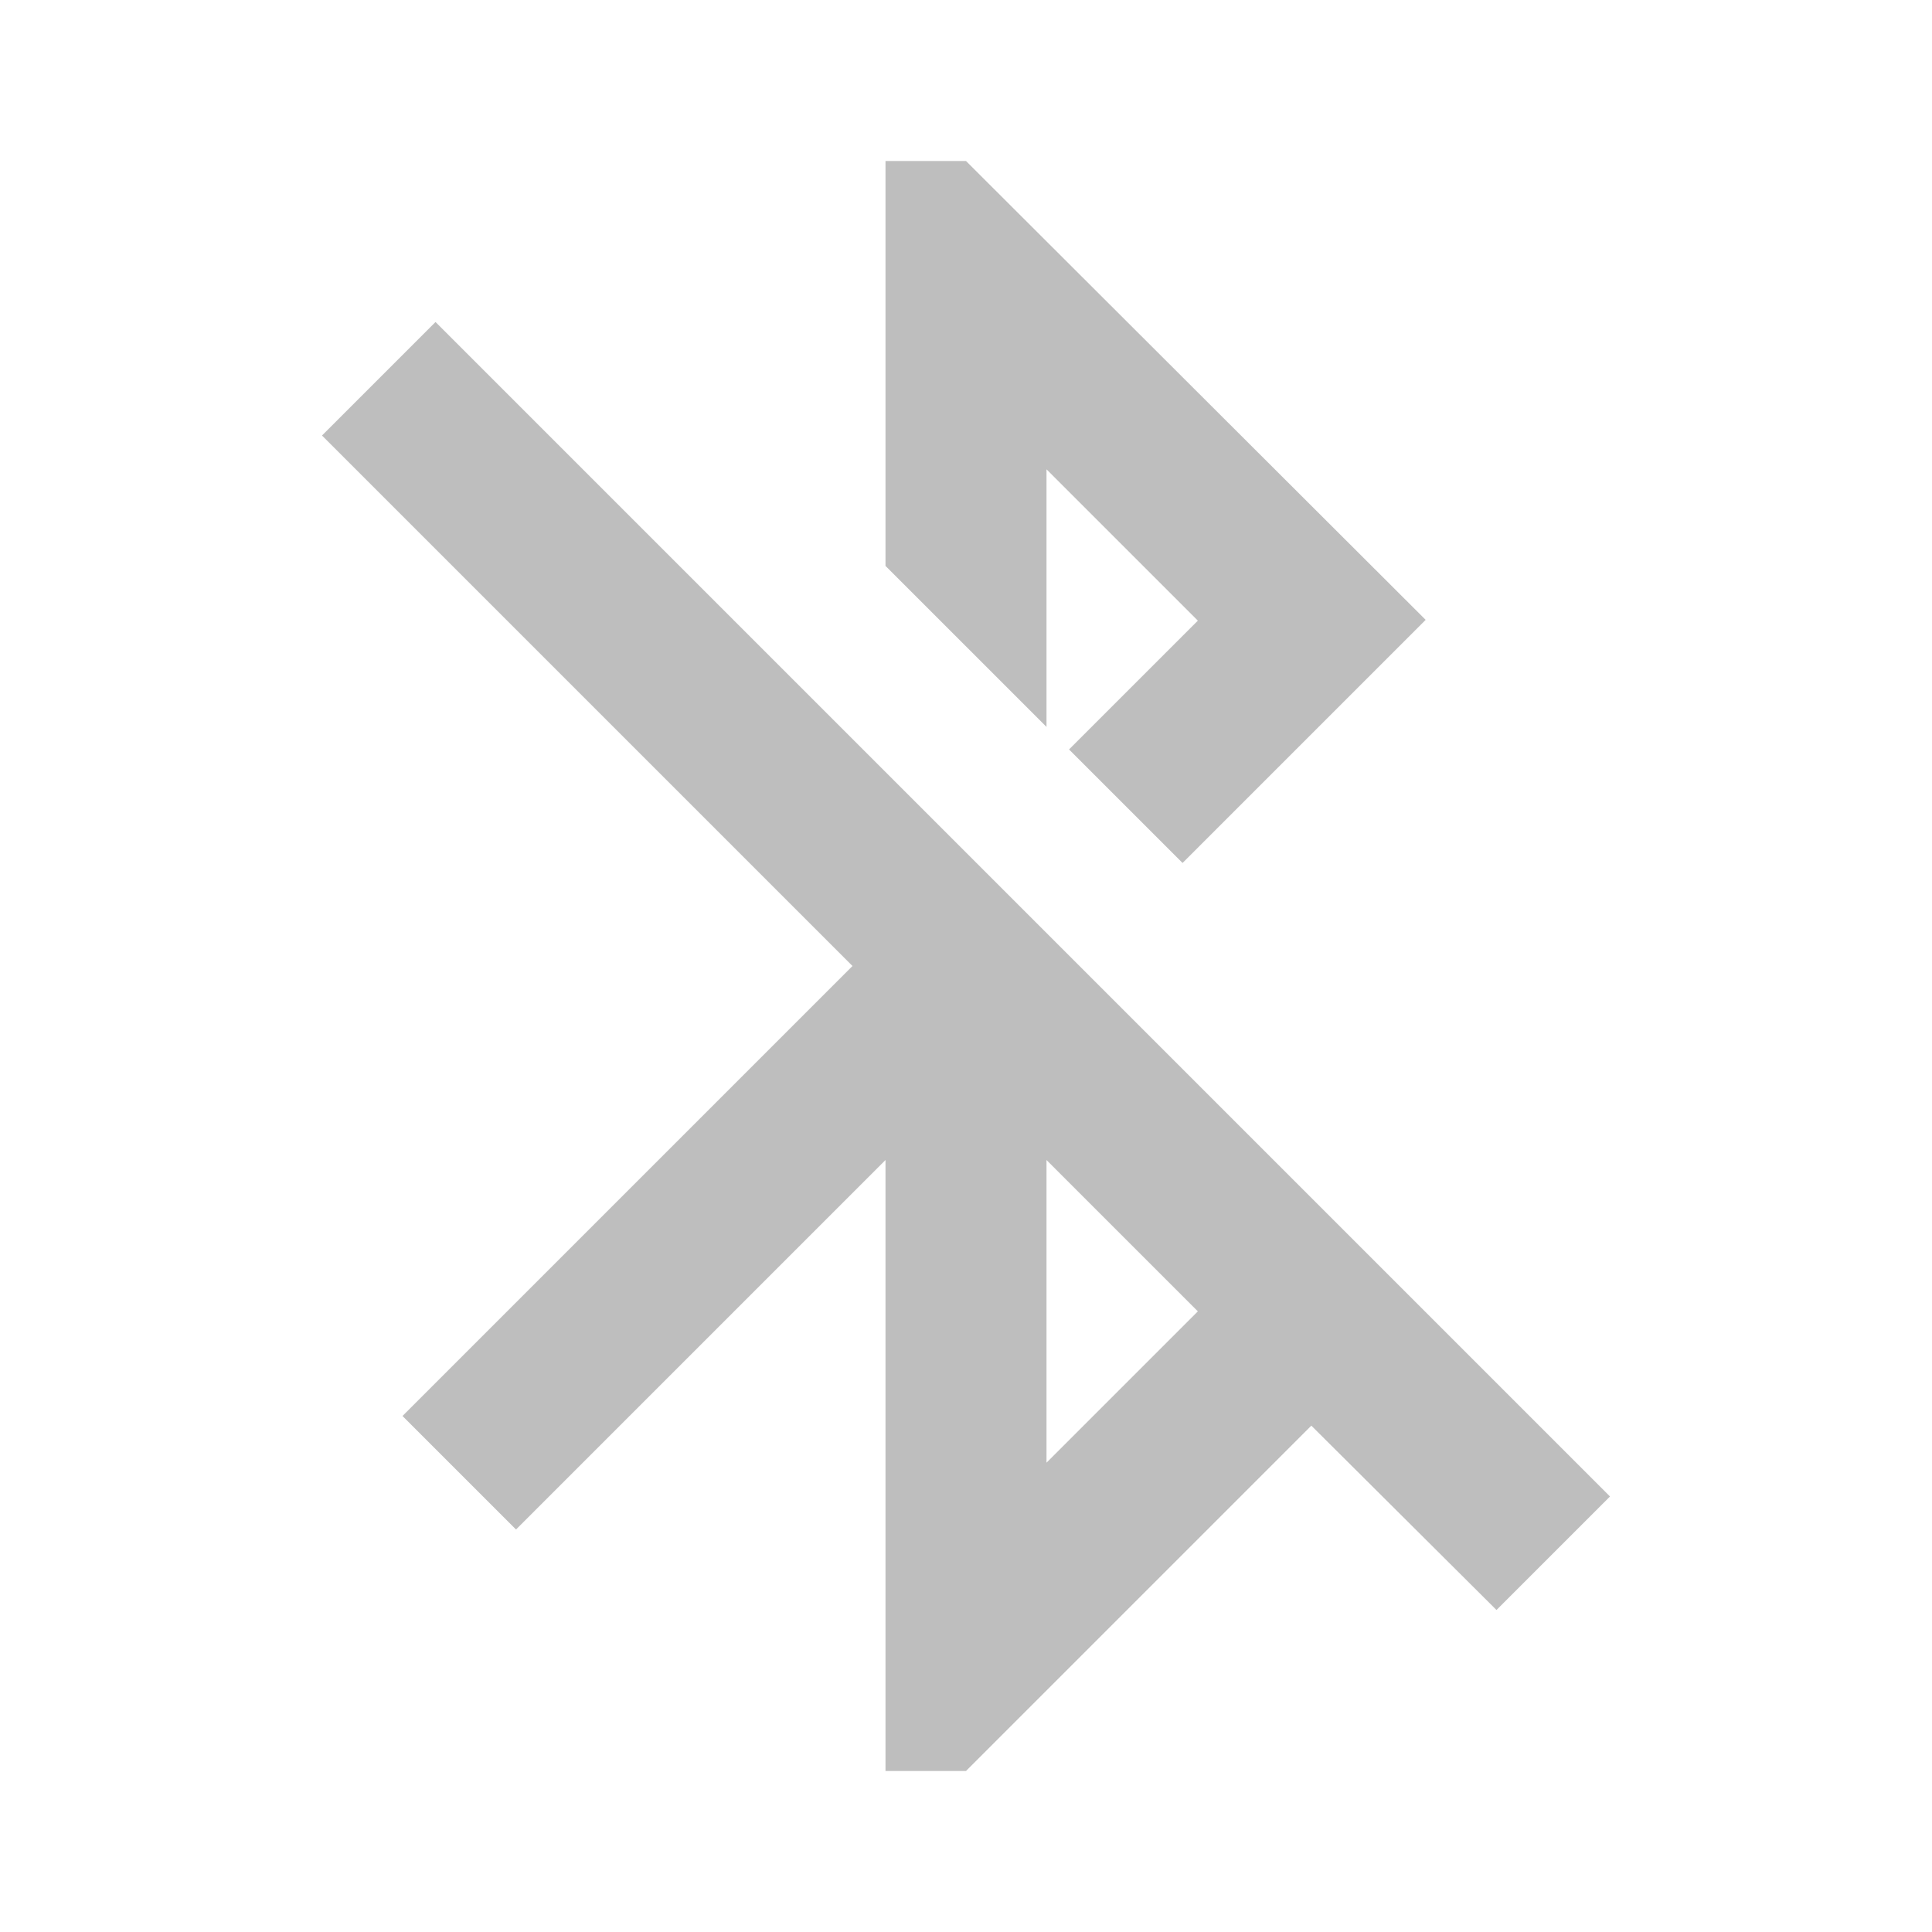
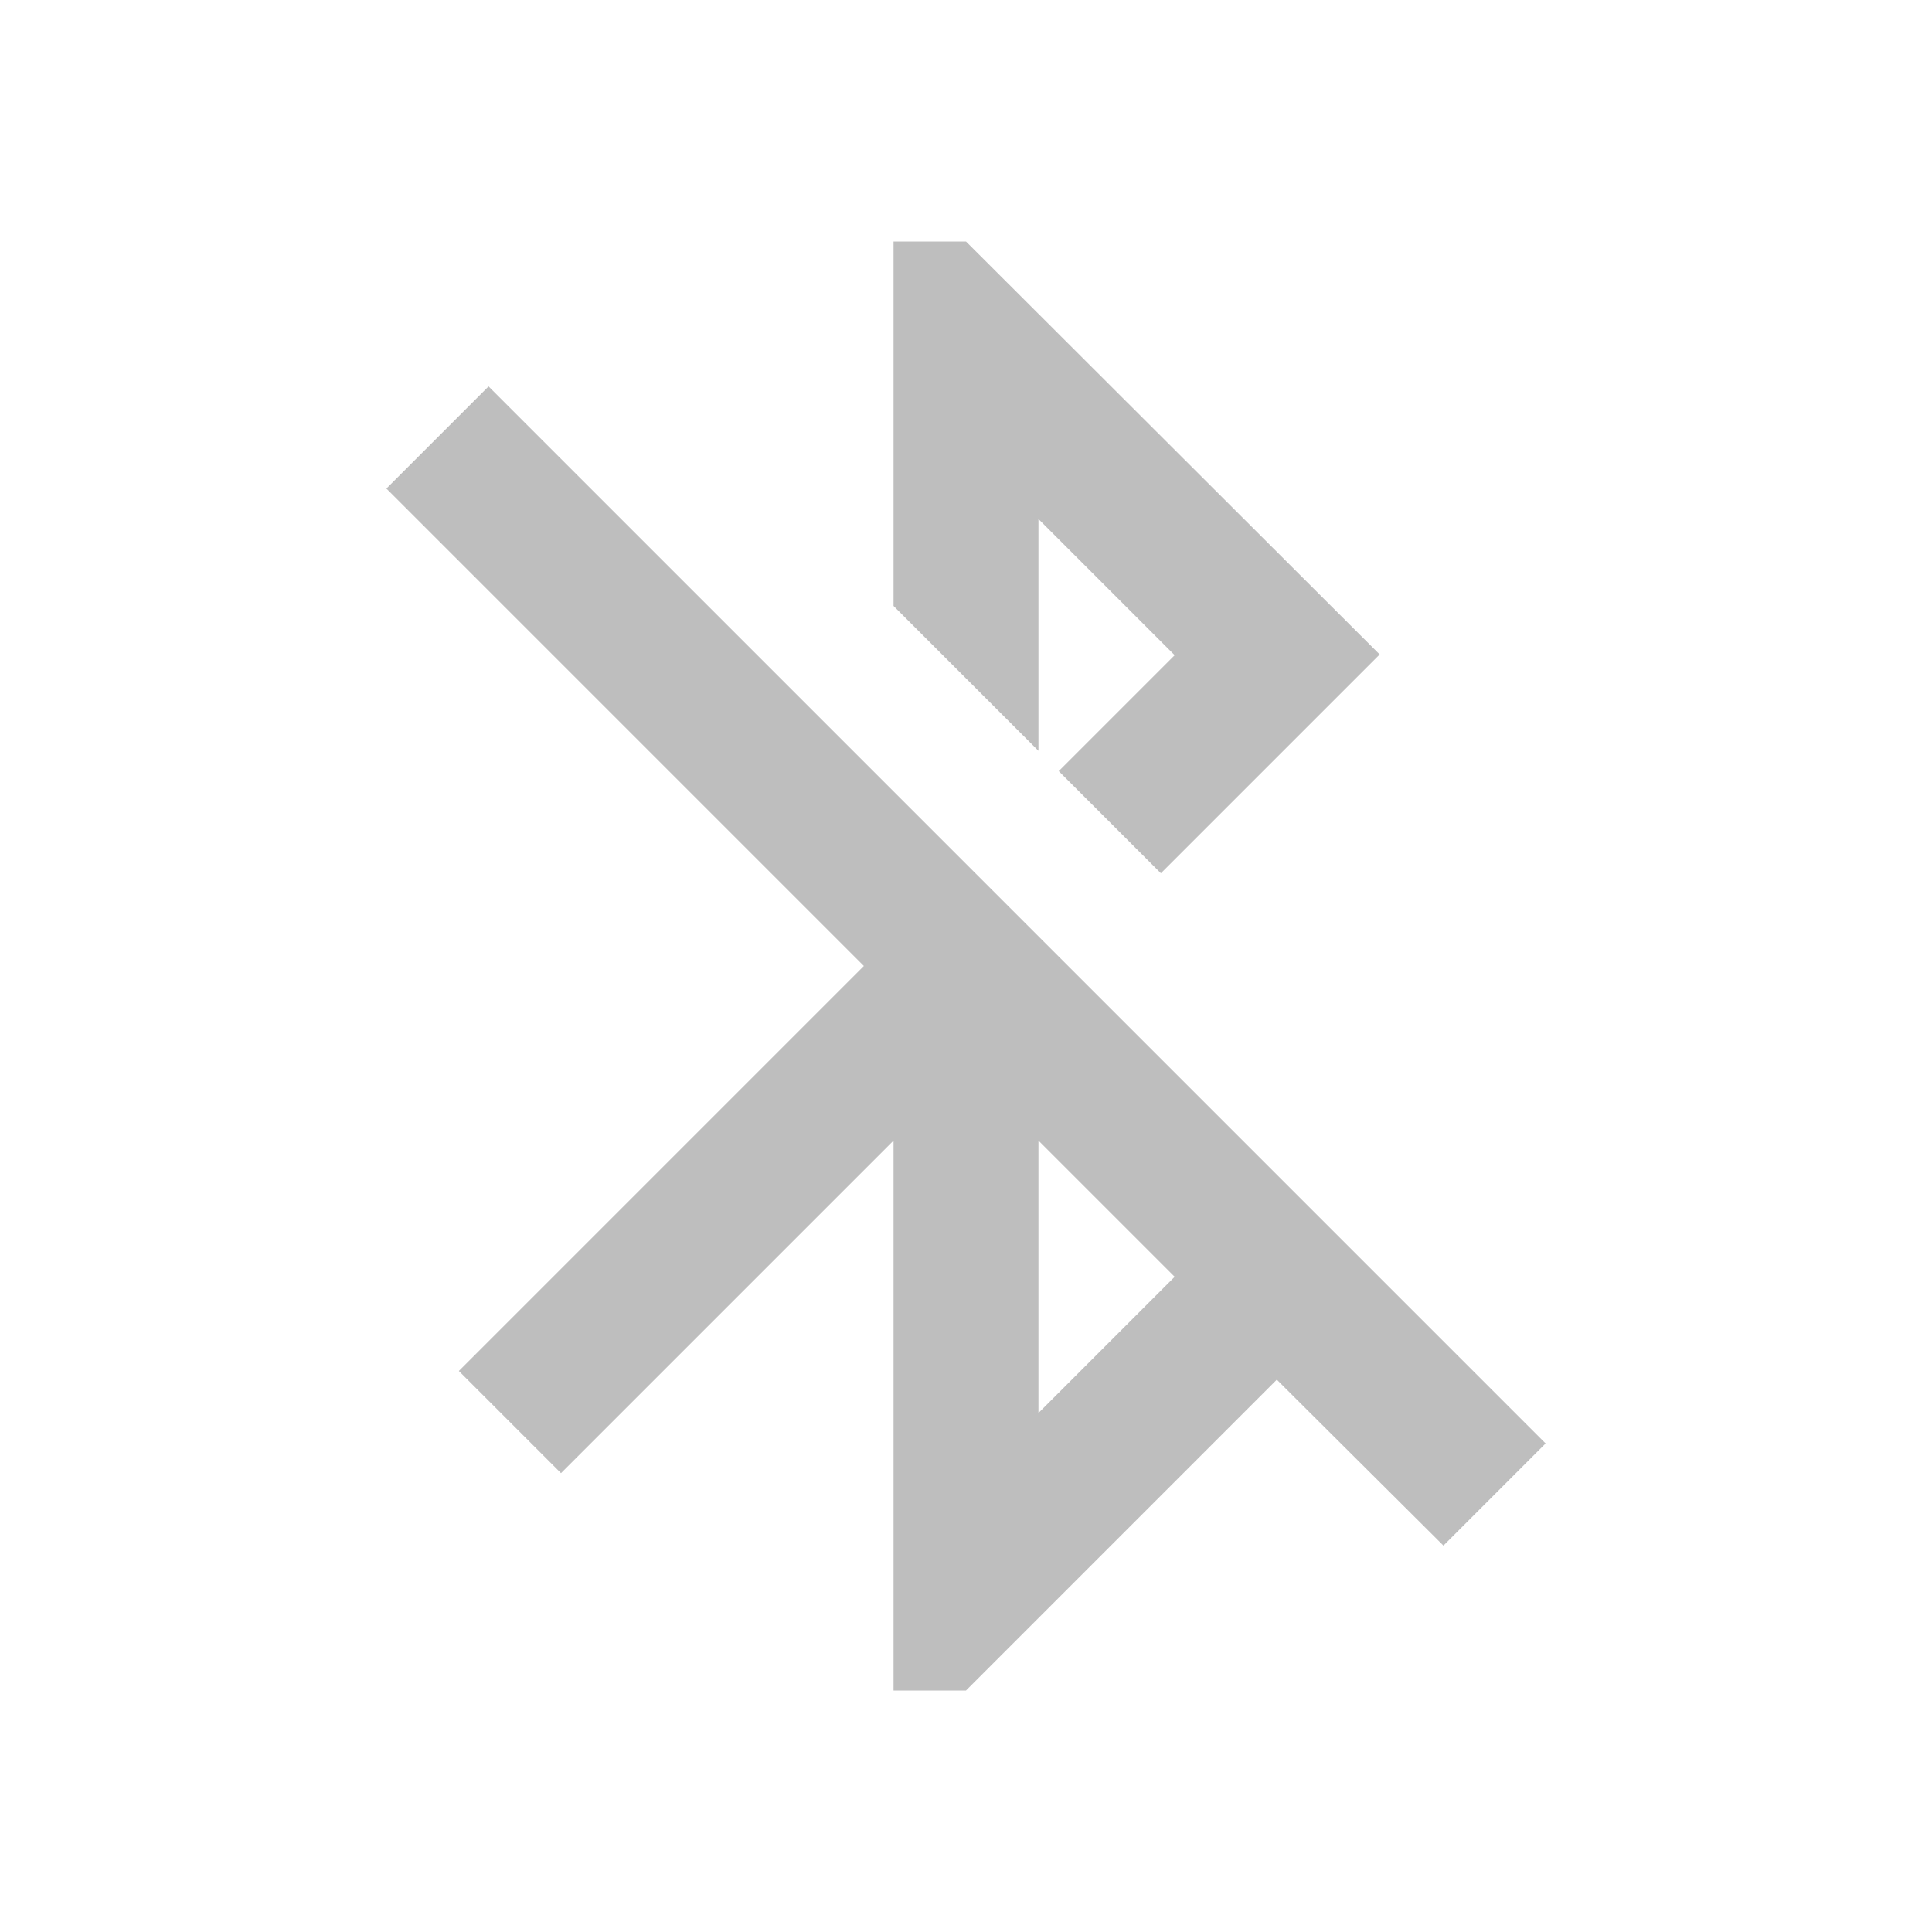
- <svg xmlns="http://www.w3.org/2000/svg" version="1.1" width="24" height="24" viewBox="0 0 24 24" id="svg2">
+ <svg xmlns="http://www.w3.org/2000/svg" version="1.1" width="16" height="16" viewBox="0 0 16 16" id="svg2">
  <defs id="defs8" />
-   <path d="M13,5.83L14.88,7.71L13.28,9.31L14.69,10.72L17.71,7.7L12,2H11V7.03L13,9.03M5.41,4L4,5.41L10.59,12L5,17.59L6.41,19L11,14.41V22H12L16.29,17.71L18.59,20L20,18.59M13,18.17V14.41L14.88,16.29" id="path4" style="fill:#bebebe;fill-opacity:1" />
+   <path d="M 8.6,4.298 9.728,5.426 8.768,6.386 9.614,7.232 11.426,5.42 8,2 7.4,2 l 0,3.018 1.2,1.2 M 4.046,3.2 3.2,4.046 7.154,8 3.8,11.354 4.646,12.2 7.4,9.446 7.4,14 8,14 10.574,11.426 11.954,12.8 12.8,11.954 m -4.2,-0.252 0,-2.256 1.128,1.128" id="path4" style="fill:#bebebe;fill-opacity:1" />
</svg>
